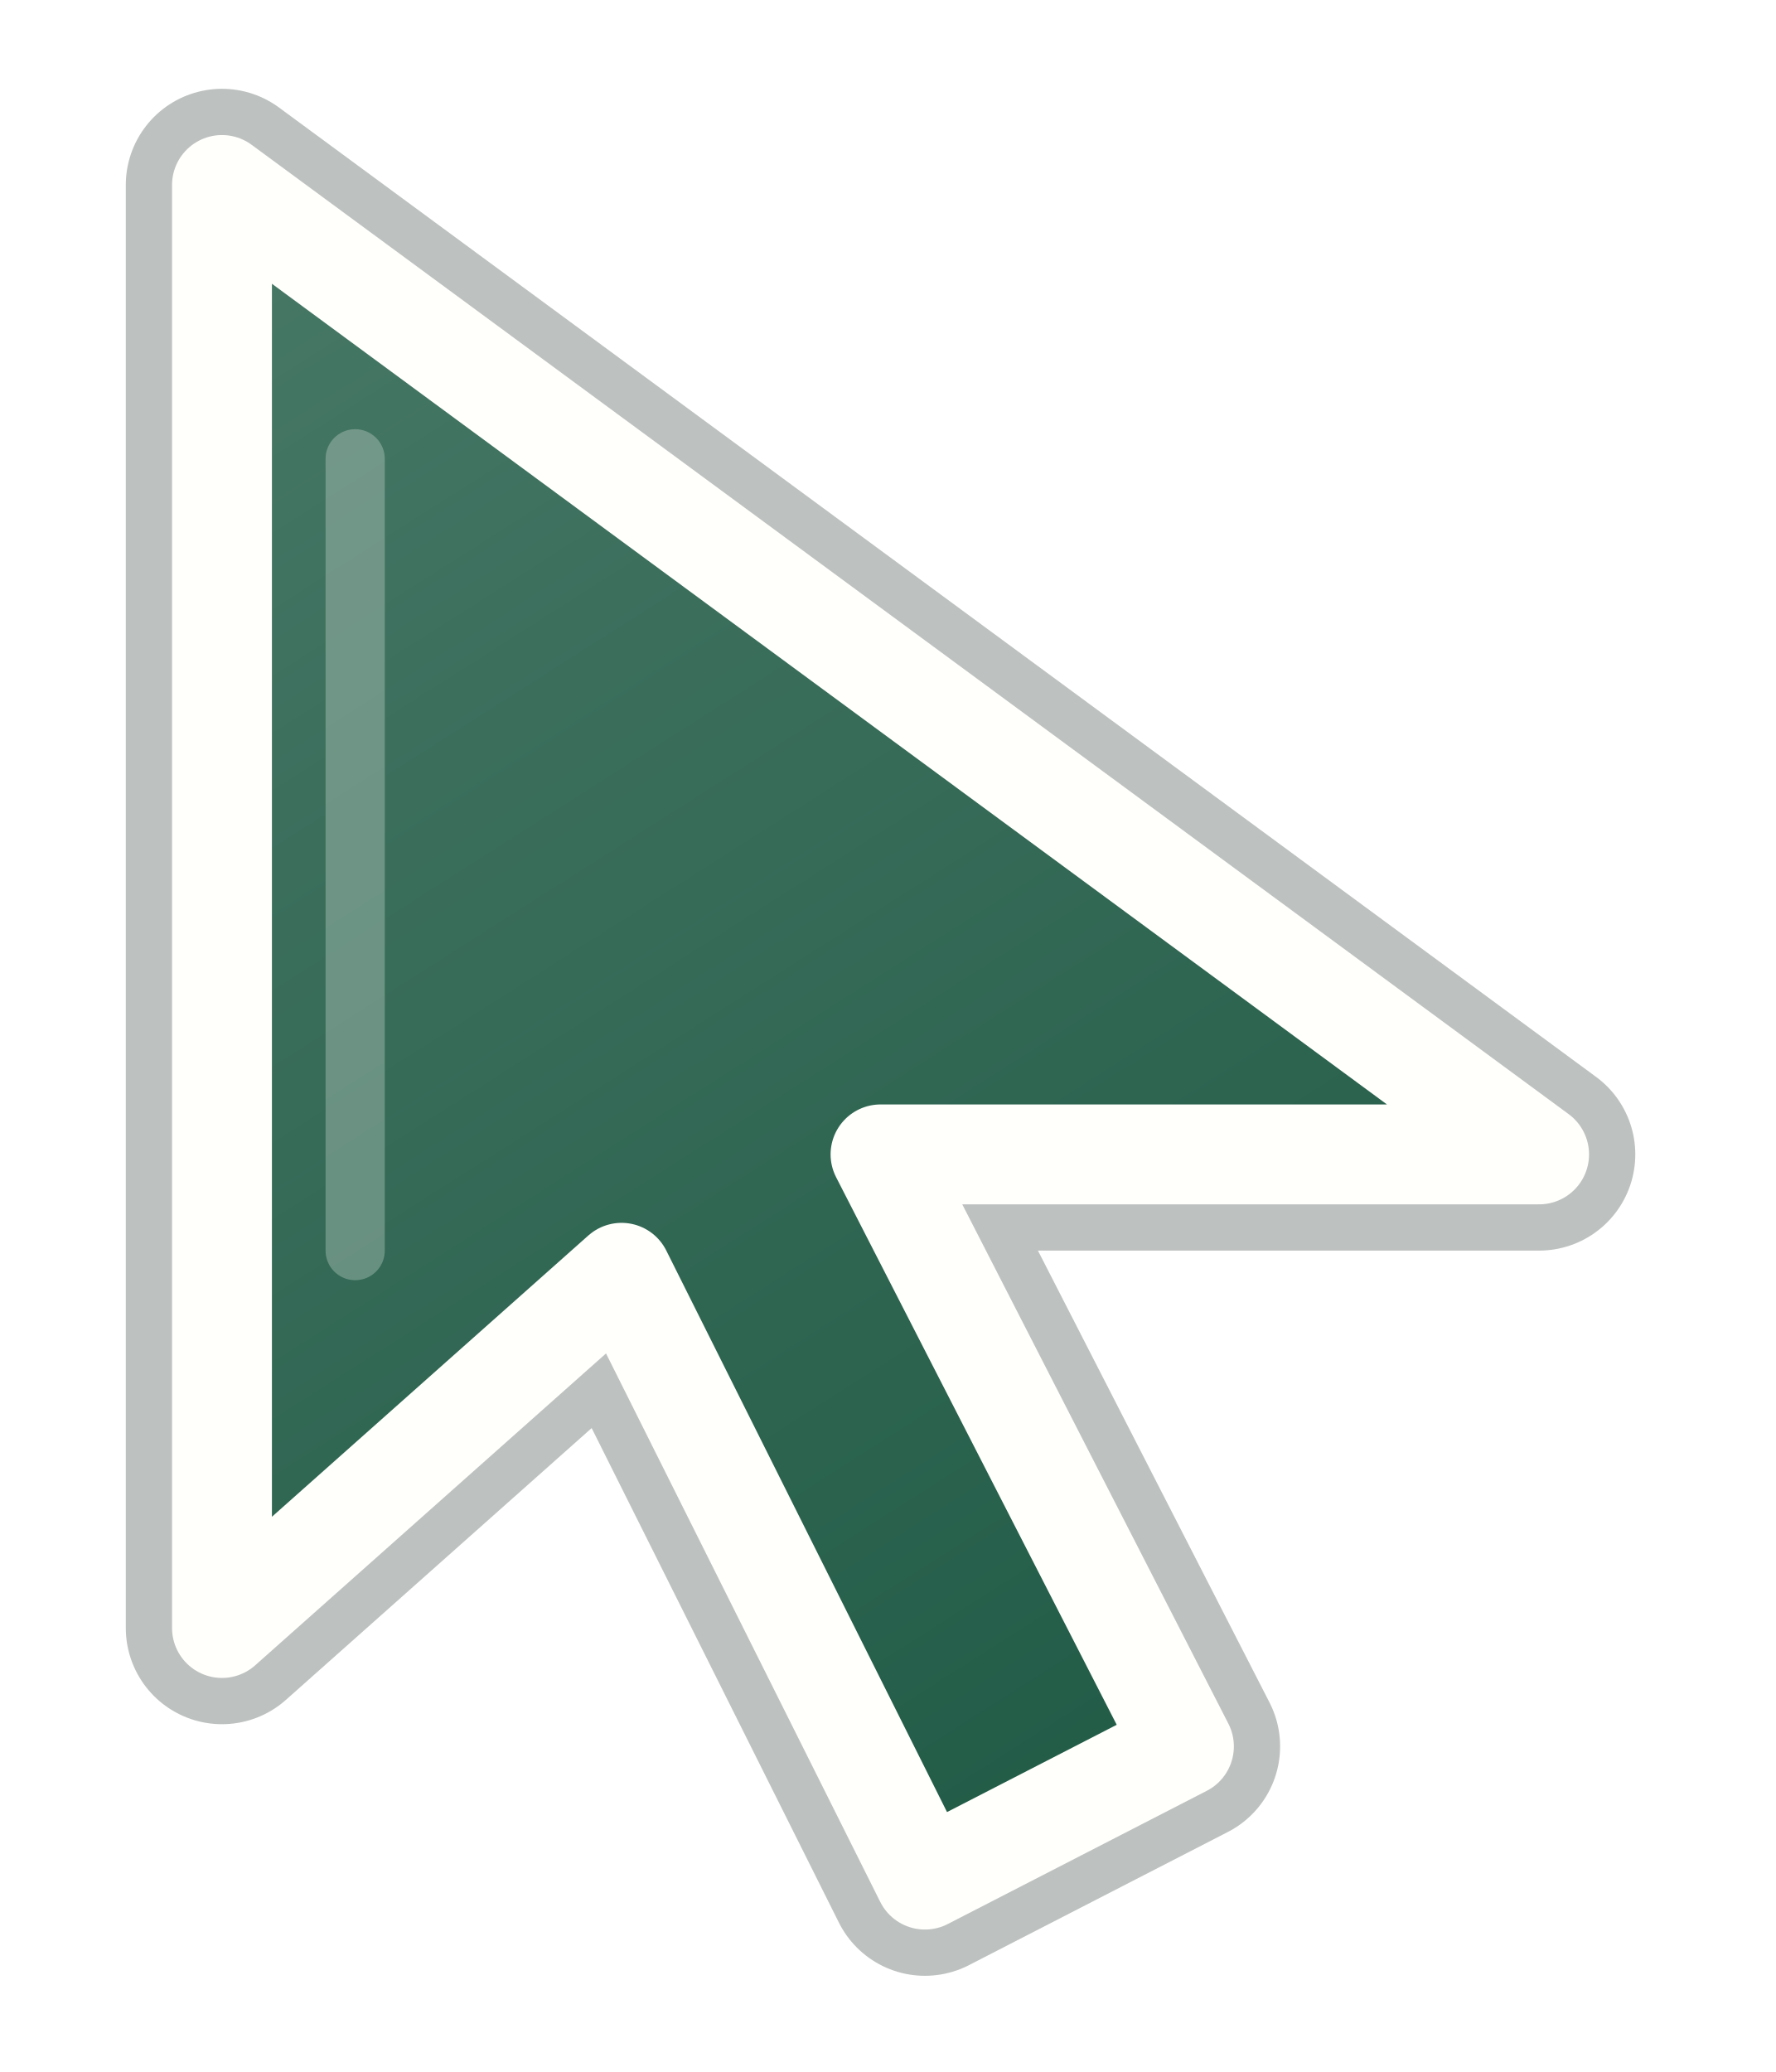
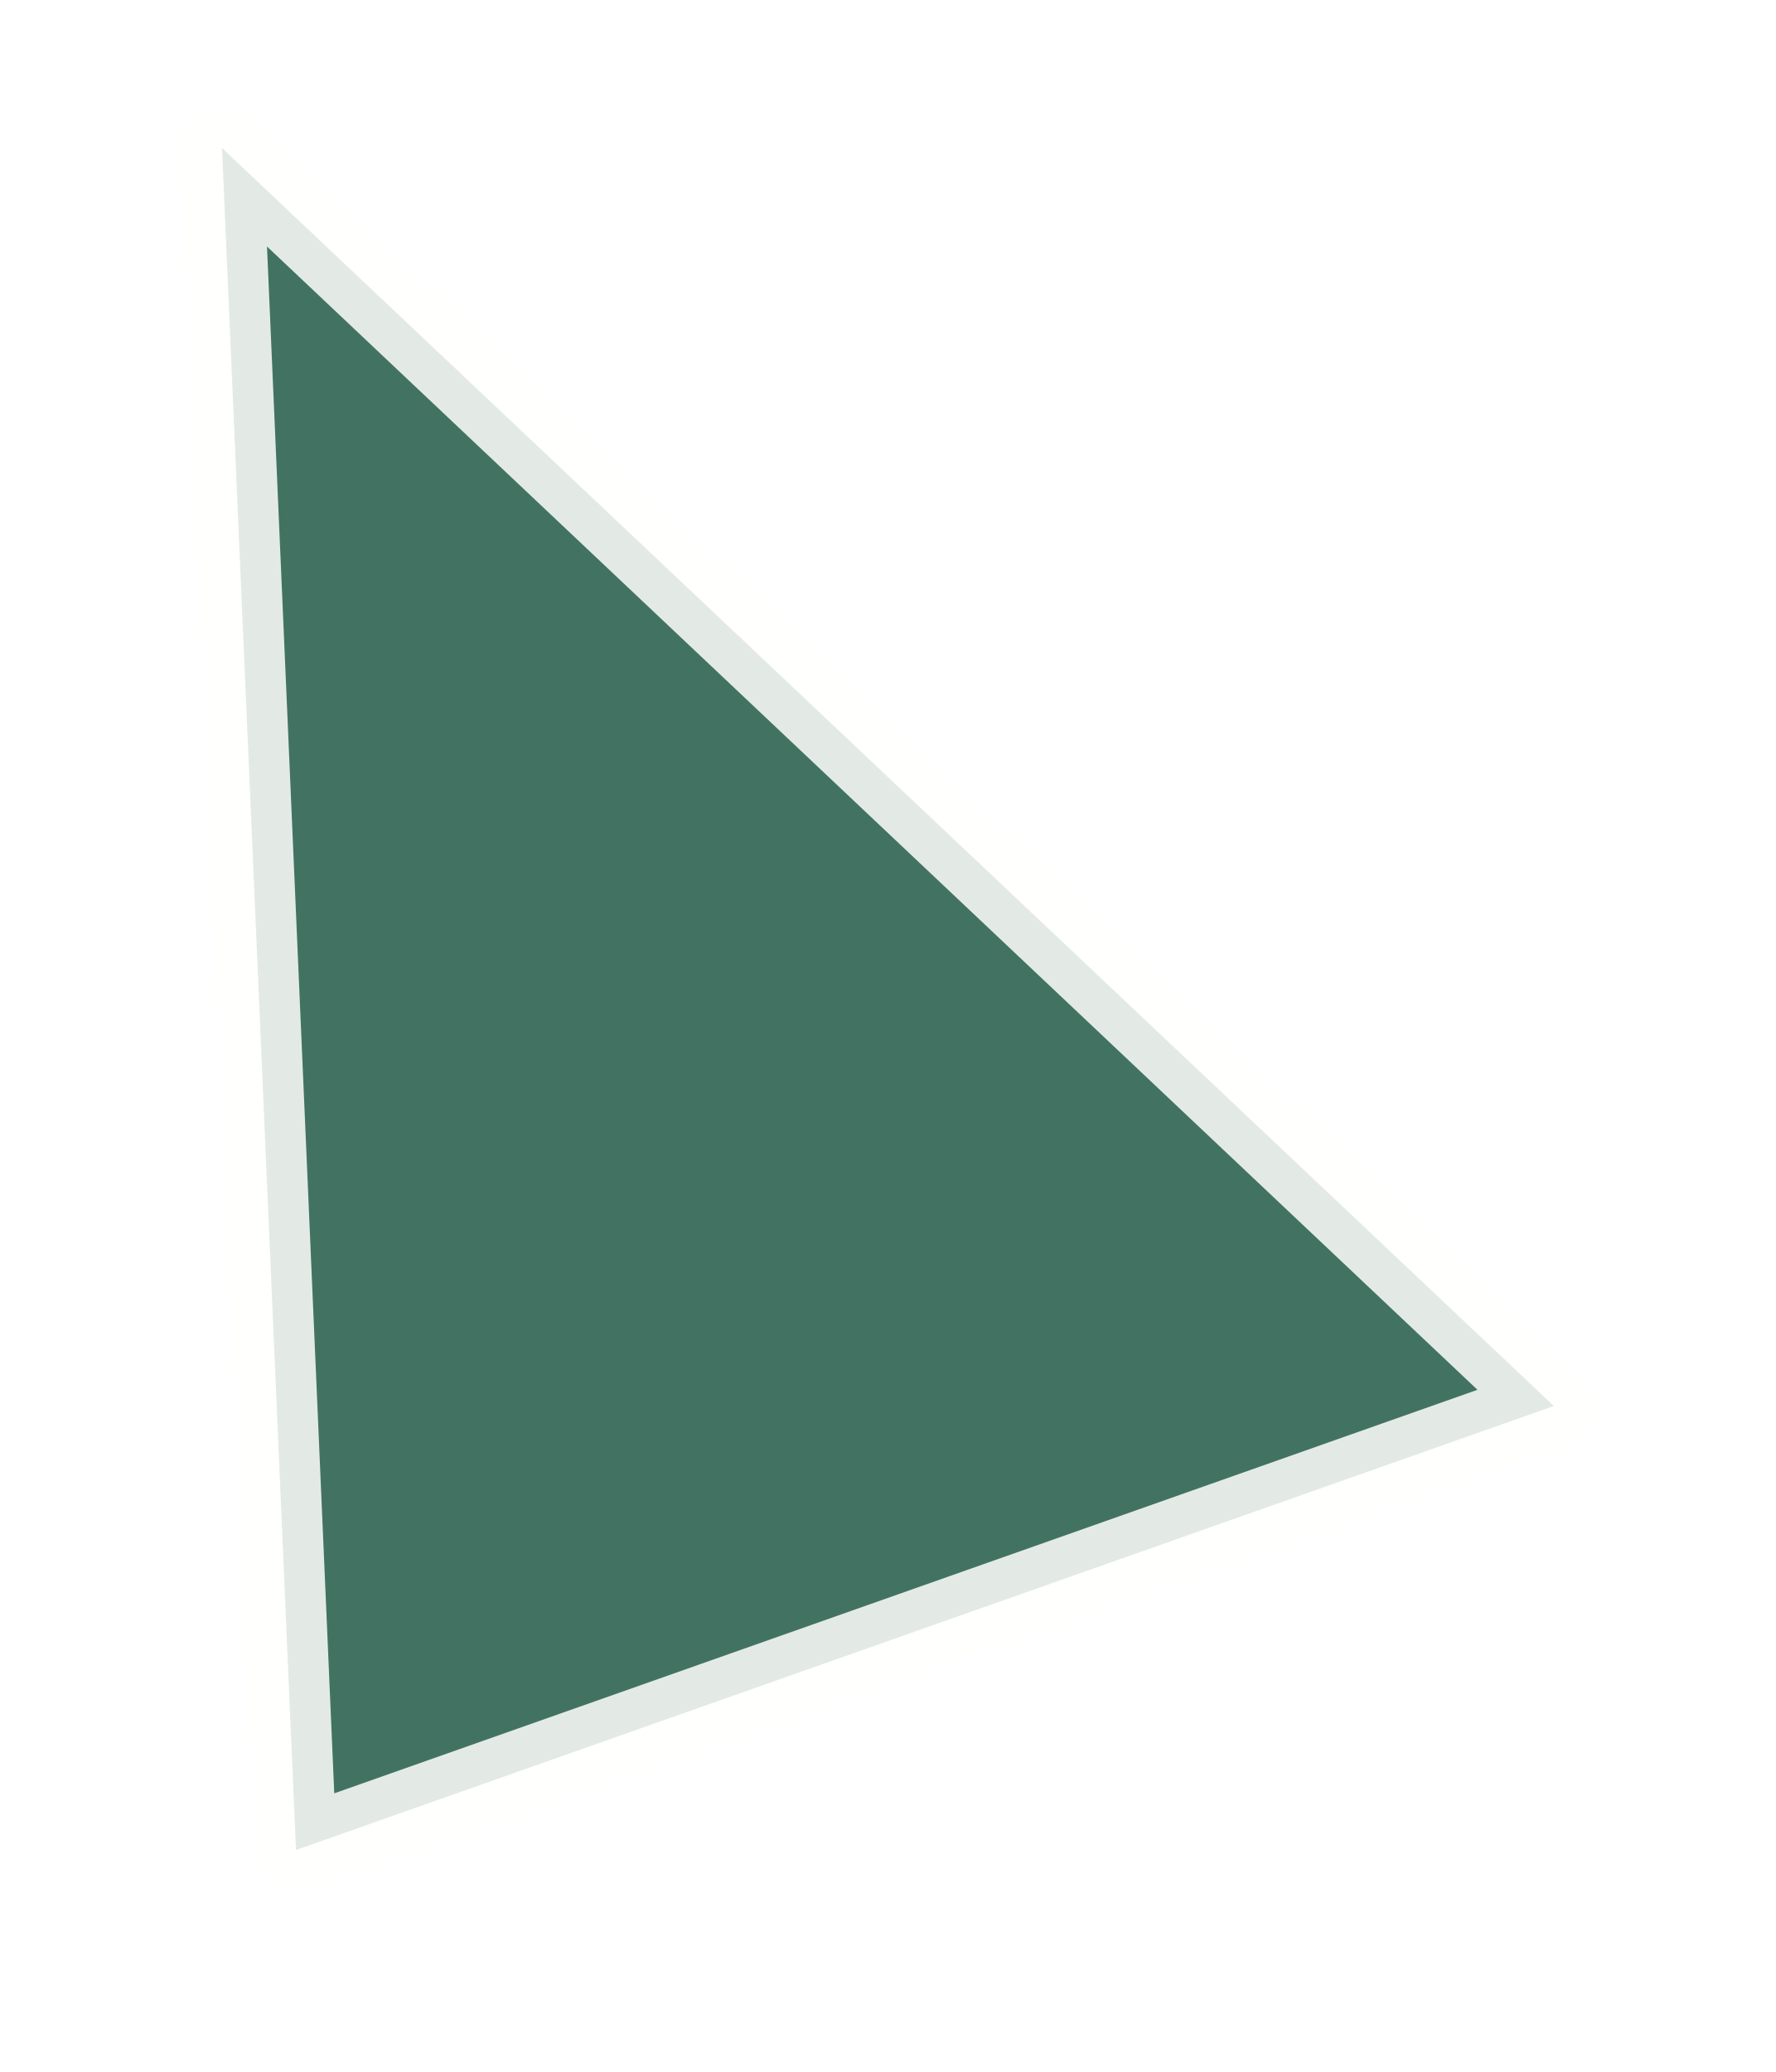
<svg xmlns="http://www.w3.org/2000/svg" width="24" height="28" viewBox="0 0 24 28">
-   <defs>
-     <linearGradient id="tint" x1="3" y1="3" x2="17" y2="25" gradientUnits="userSpaceOnUse">
-       <stop stop-color="#477866" />
-       <stop offset="1" stop-color="#1F5A45" />
-     </linearGradient>
-   </defs>
-   <path d="M3 2.5V22L8.4 17.2L12.5 25.4L16 23.6L11.9 15.6H20.8Z" fill="none" stroke="#15221D" stroke-opacity=".28" stroke-width="2.6" stroke-linejoin="round" />
-   <path d="M3 2.5V22L8.4 17.2L12.5 25.4L16 23.6L11.9 15.6H20.8Z" fill="url(#tint)" stroke="#FFFFFC" stroke-width="1.35" stroke-linejoin="round" />
-   <path d="M4.8 6.2V16.9" fill="none" stroke="#FFFFFC" stroke-opacity=".26" stroke-width=".8" stroke-linecap="round" />
+   <path d="M3 2L21 19L4 25Z" fill="#1F5A45" fill-opacity=".84" stroke="#fffffc" stroke-opacity=".85" stroke-width="1.1" stroke-linejoin="round" />
</svg>
